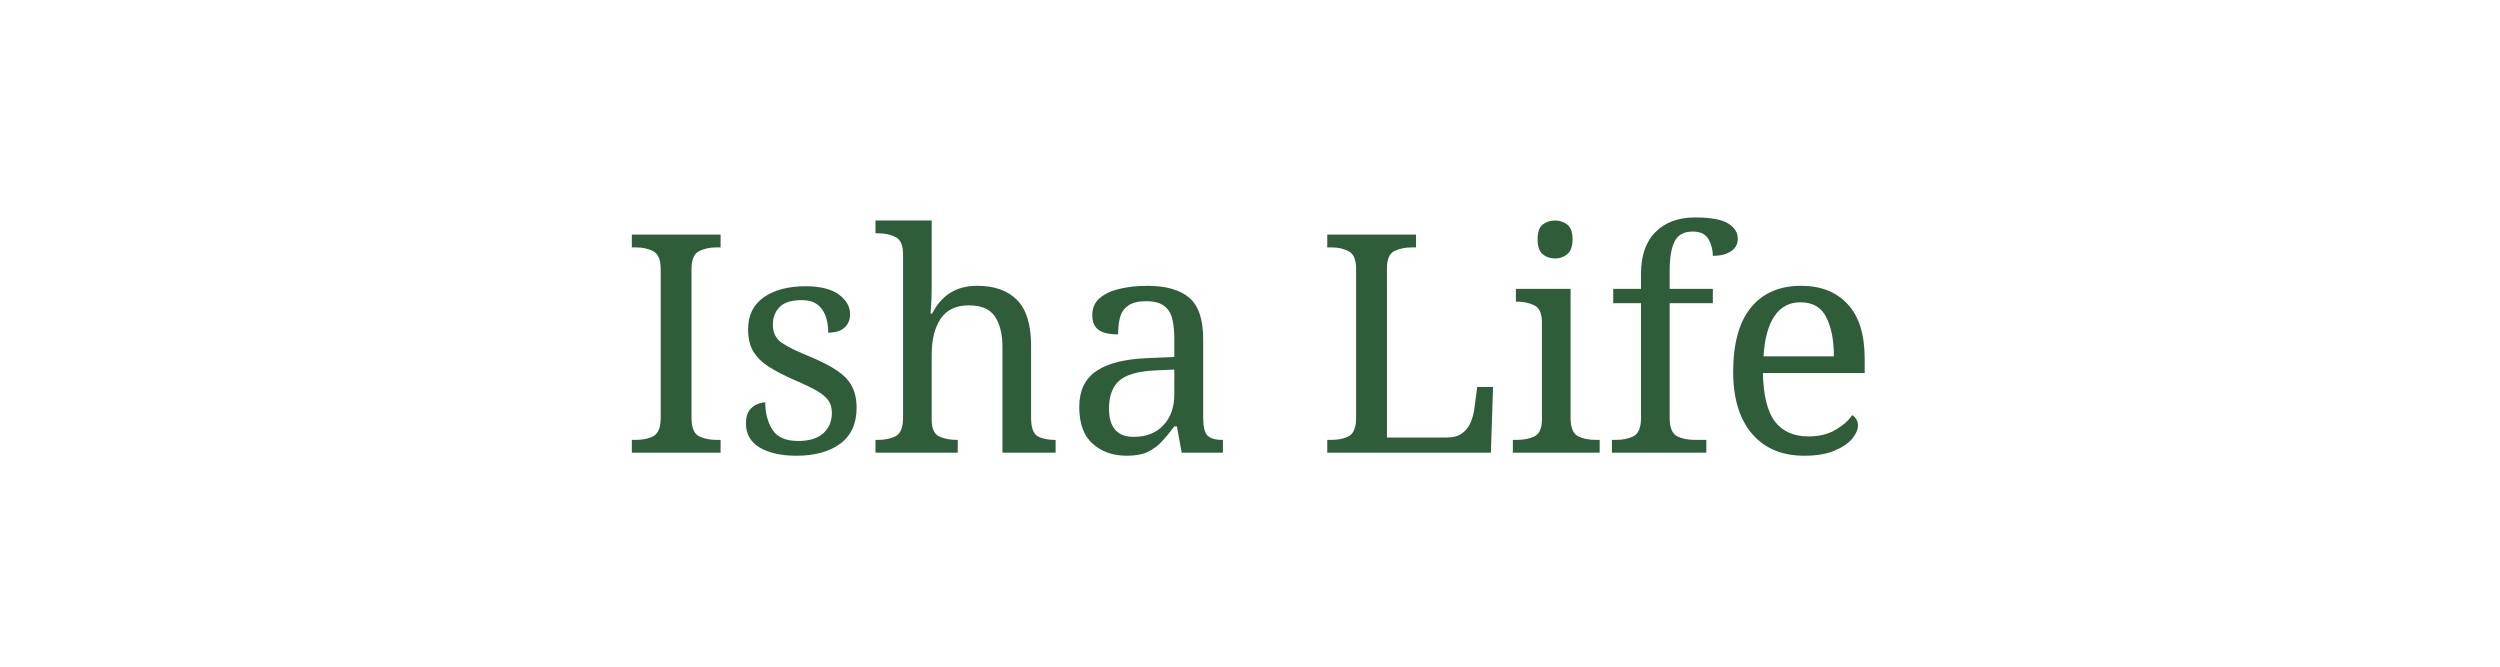
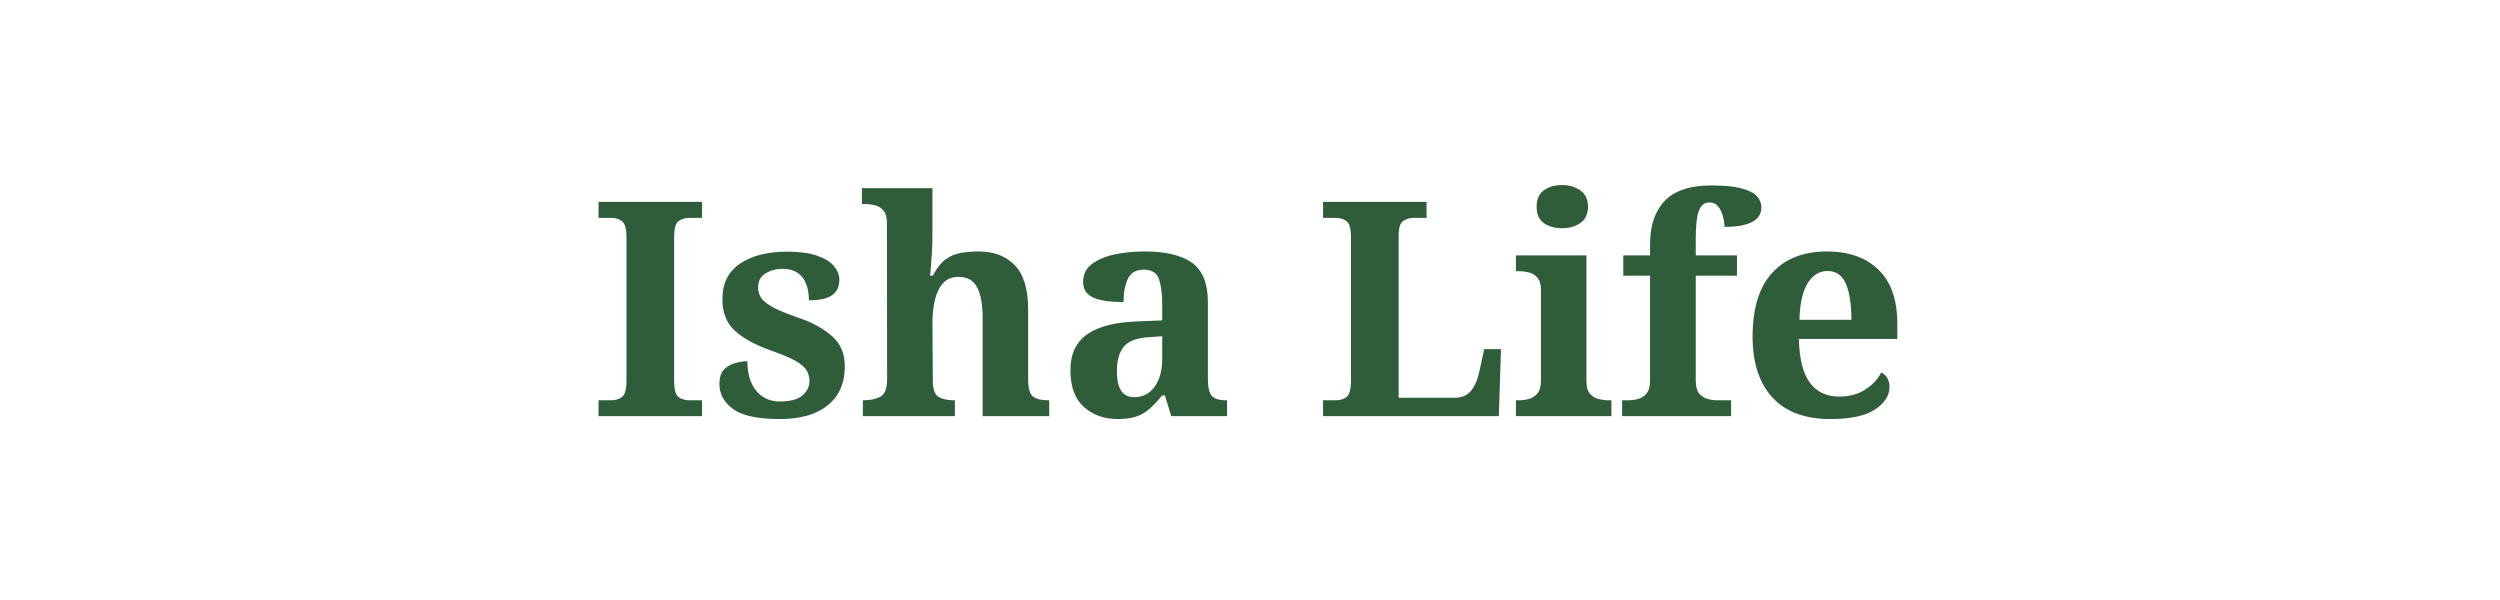
- <svg xmlns="http://www.w3.org/2000/svg" viewBox="0 0 180 48" role="img" aria-label="Isha Life">
-   <text x="50%" y="52%" dominant-baseline="middle" text-anchor="middle" font-family="Georgia, 'Iowan Old Style', serif" font-size="22" font-weight="500" fill="#2f5d3a">Isha Life</text>
+ <svg xmlns="http://www.w3.org/2000/svg" viewBox="0 0 200 48" role="img" aria-label="Isha Life">
+   <text x="50%" y="52%" dominant-baseline="middle" text-anchor="middle" font-family="Georgia, 'Iowan Old Style', serif" font-size="24" font-weight="600" fill="#2f5d3a">Isha Life</text>
</svg>
